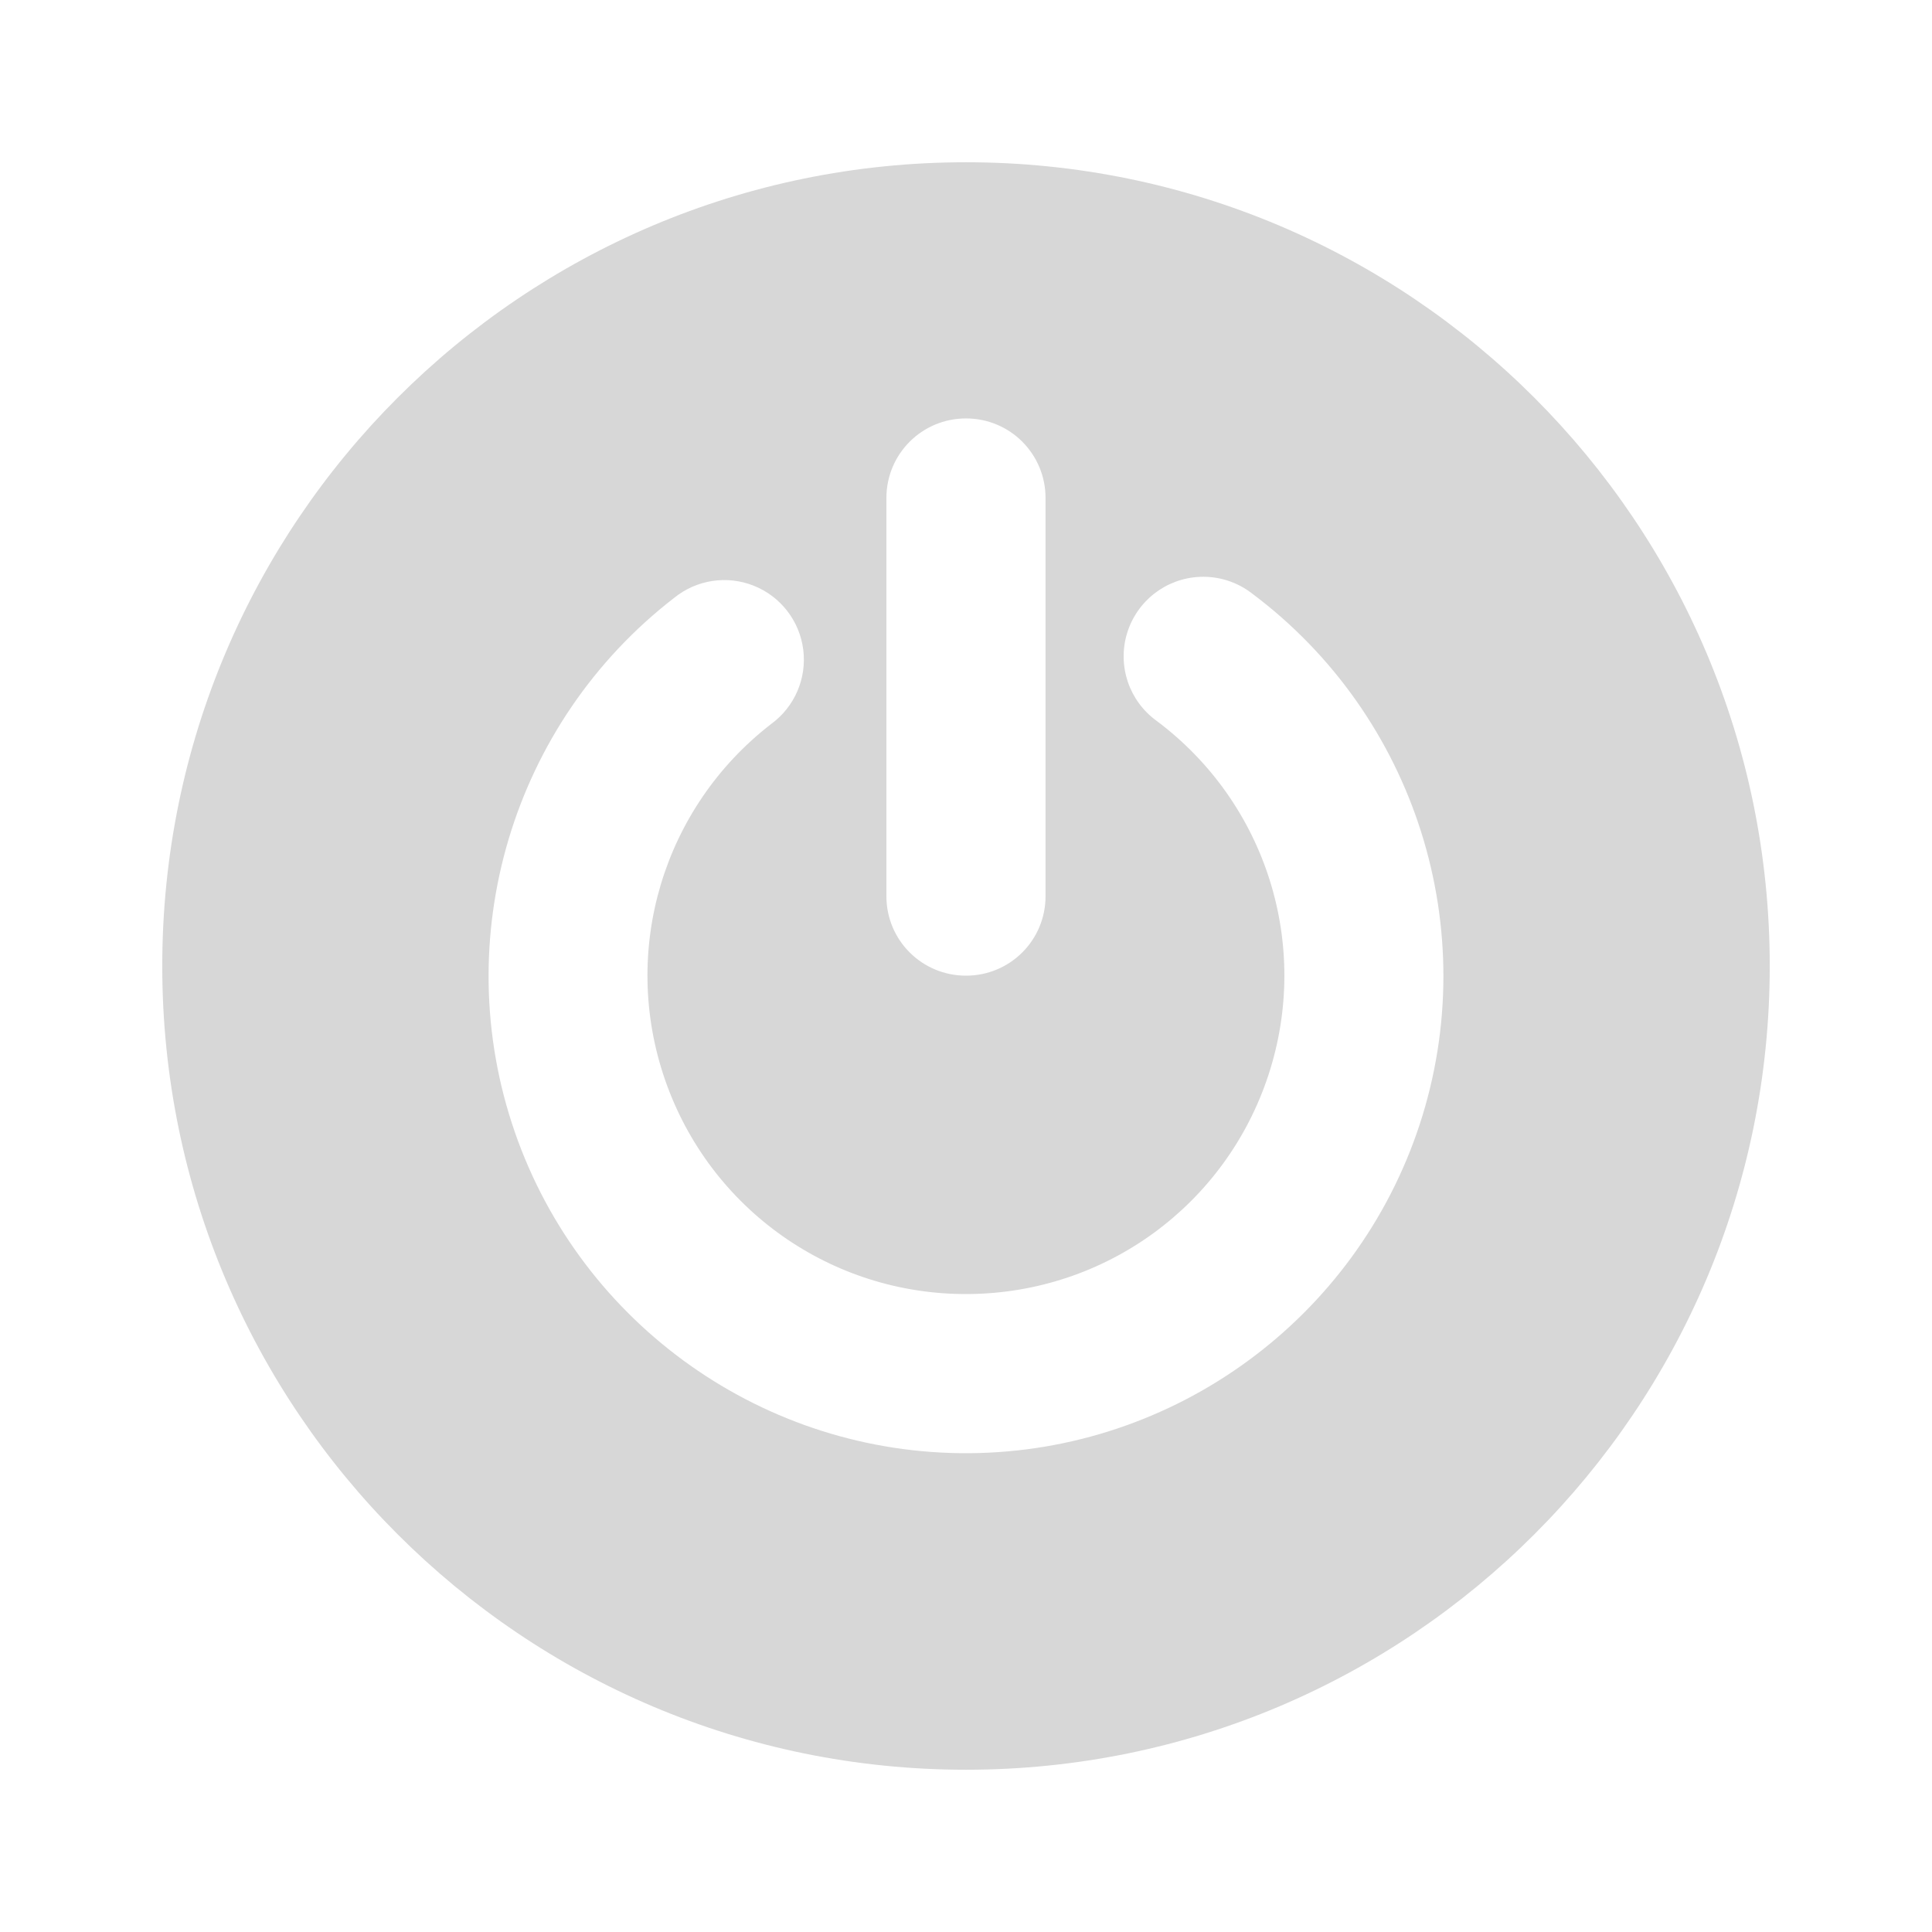
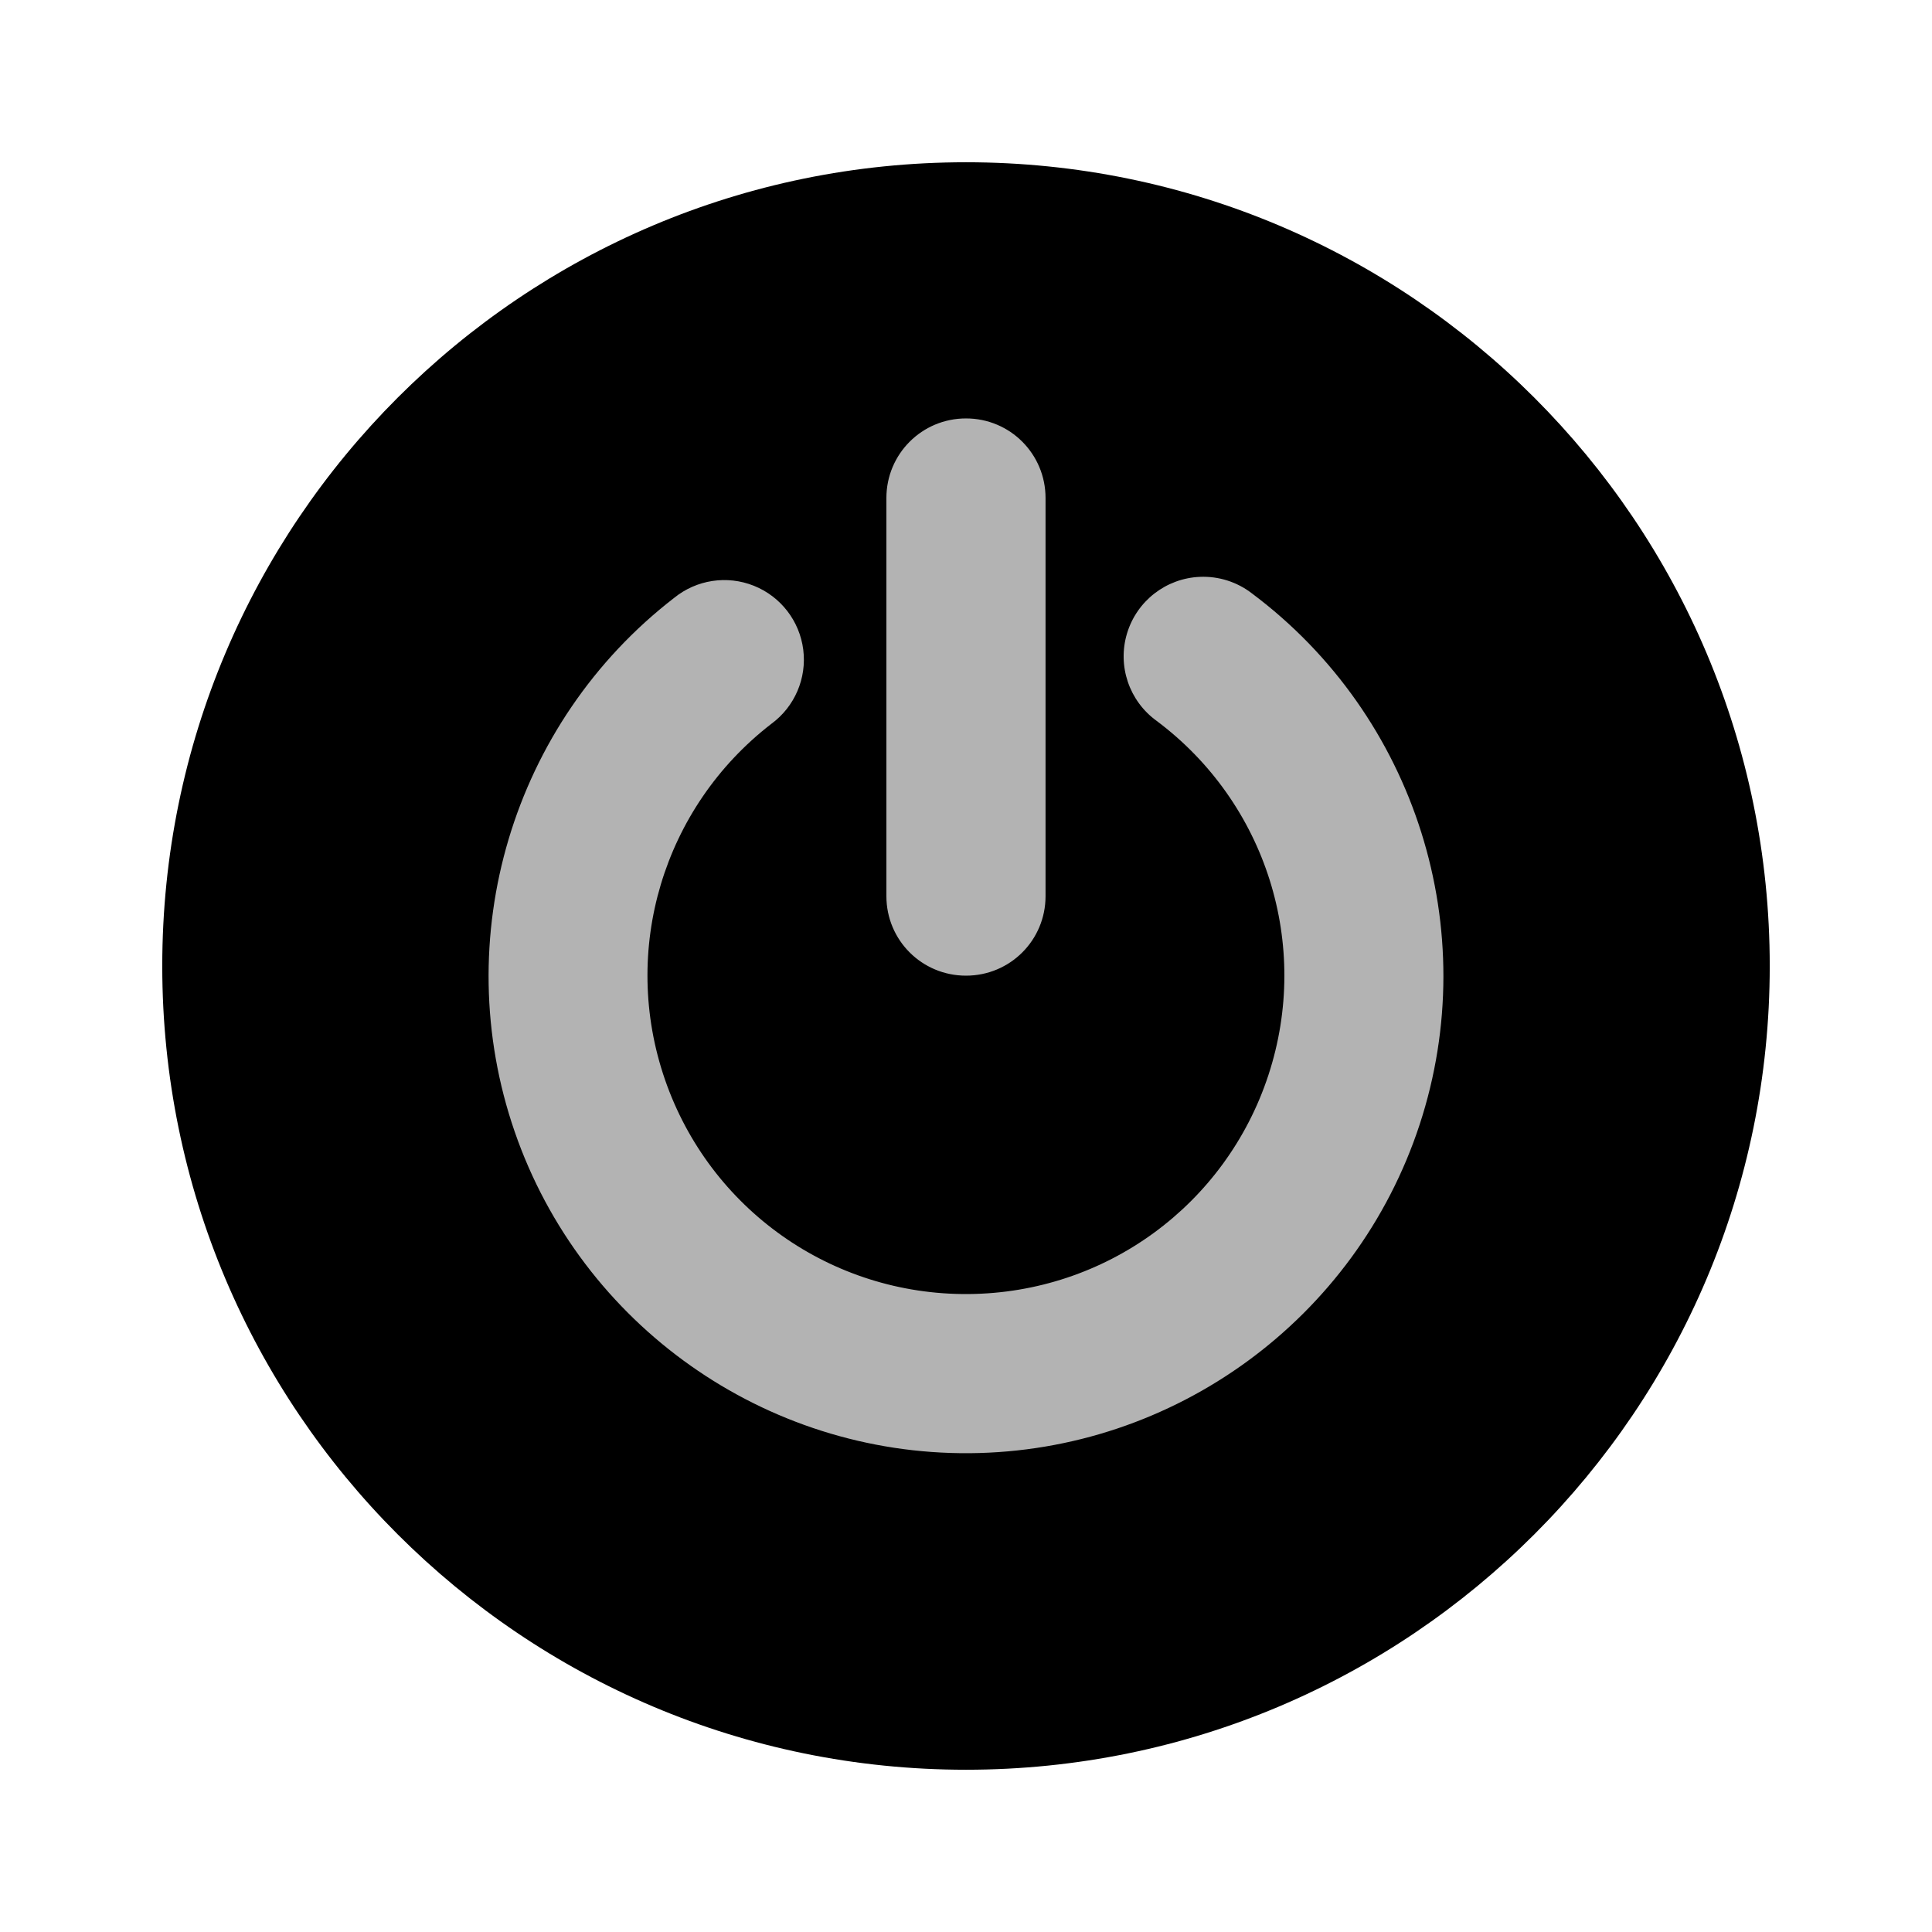
<svg xmlns="http://www.w3.org/2000/svg" xmlns:ns1="http://www.openswatchbook.org/uri/2009/osb" height="64" id="svg7384" style="enable-background:new" version="1.1" width="64">
  <defs id="defs7386">
    <linearGradient id="linearGradient5606" ns1:paint="solid">
      <stop id="stop5608" offset="0" style="stop-color:#000000;stop-opacity:1;" />
    </linearGradient>
    <filter id="filter7554" style="color-interpolation-filters:sRGB">
      <feBlend id="feBlend7556" in2="BackgroundImage" mode="darken" />
    </filter>
  </defs>
  <g id="layer9" style="display:inline" transform="translate(-505.0004,379.0034)">
+     <circle style="opacity:0.3;fill-opacity:1;fill-rule:nonzero;stroke:none;stroke-width:1.5;stroke-linecap:round;stroke-miterlimit:10;stroke-dasharray:none;stroke-dashoffset:15;stroke-opacity:0.364;paint-order:stroke fill markers" id="path833" cx="537" cy="-347.003" r="18.406" />
    <g id="g5648" style="color:#555555;display:inline;visibility:visible;fill:none;stroke:none;stroke-width:1.781;marker:none" transform="translate(465.0004,-849.0034)" />
-     <path style="opacity:1;fill:#d7d7d7;fill-opacity:1;stroke:none;stroke-width:3.804" d="M 32 5.375 C 17.295 5.375 5.375 17.296 5.375 32 C 5.375 46.705 17.295 58.625 32 58.625 C 46.705 58.625 58.625 46.705 58.625 32 C 58.625 17.296 46.705 5.375 32 5.375 z M 32 13.861 C 33.46 13.861 34.635 15.038 34.635 16.498 L 34.635 29.686 C 34.635 31.146 33.46 32.32 32 32.32 C 30.54 32.32 29.363 31.146 29.363 29.686 L 29.363 16.498 C 29.363 15.038 30.54 13.861 32 13.861 z M 39.748 19.109 A 2.636 2.636 0 0 1 41.473 19.658 C 46.901 23.719 49.142 30.813 47.027 37.254 C 44.913 43.695 38.9 48.086 32.121 48.139 C 25.342 48.191 19.265 43.899 17.051 37.492 C 14.836 31.085 16.966 23.951 22.33 19.807 A 2.636 2.636 0 1 1 25.553 23.977 C 21.963 26.75 20.547 31.479 22.029 35.766 C 23.511 40.053 27.544 42.903 32.08 42.867 C 36.616 42.832 40.603 39.923 42.018 35.613 C 43.432 31.304 41.947 26.596 38.314 23.879 A 2.636 2.636 0 0 1 39.748 19.109 z " transform="translate(505.0004,-379.0034)" id="path5652" />
+     <path style="opacity:1;fill-opacity:1;stroke:none;stroke-width:3.804" d="M 32 5.375 C 17.295 5.375 5.375 17.296 5.375 32 C 5.375 46.705 17.295 58.625 32 58.625 C 46.705 58.625 58.625 46.705 58.625 32 C 58.625 17.296 46.705 5.375 32 5.375 z M 32 13.861 C 33.46 13.861 34.635 15.038 34.635 16.498 L 34.635 29.686 C 34.635 31.146 33.46 32.32 32 32.32 C 30.54 32.32 29.363 31.146 29.363 29.686 L 29.363 16.498 C 29.363 15.038 30.54 13.861 32 13.861 z M 39.748 19.109 A 2.636 2.636 0 0 1 41.473 19.658 C 46.901 23.719 49.142 30.813 47.027 37.254 C 44.913 43.695 38.9 48.086 32.121 48.139 C 25.342 48.191 19.265 43.899 17.051 37.492 C 14.836 31.085 16.966 23.951 22.33 19.807 A 2.636 2.636 0 1 1 25.553 23.977 C 21.963 26.75 20.547 31.479 22.029 35.766 C 23.511 40.053 27.544 42.903 32.08 42.867 C 36.616 42.832 40.603 39.923 42.018 35.613 C 43.432 31.304 41.947 26.596 38.314 23.879 A 2.636 2.636 0 0 1 39.748 19.109 z " transform="translate(505.0004,-379.0034)" id="path5652" />
  </g>
  <g id="layer10" style="display:inline;filter:url(#filter7554)" transform="translate(-505.0004,379.0034)" />
  <g id="layer1" style="display:inline" transform="translate(-264.0002,-237.9966)" />
  <g id="layer14" style="display:inline" transform="translate(-505.0004,379.0034)" />
  <g id="layer15" style="display:inline" transform="translate(-505.0004,379.0034)" />
  <g id="g71291" style="display:inline" transform="translate(-505.0004,379.0034)" />
  <g id="layer2" style="display:inline" transform="translate(-264.0002,-87.99664)" />
  <g id="g6058" style="display:inline" transform="translate(-264.0002,-87.99664)" />
  <g id="layer12" style="display:inline" transform="translate(-505.0004,379.0034)" />
</svg>
